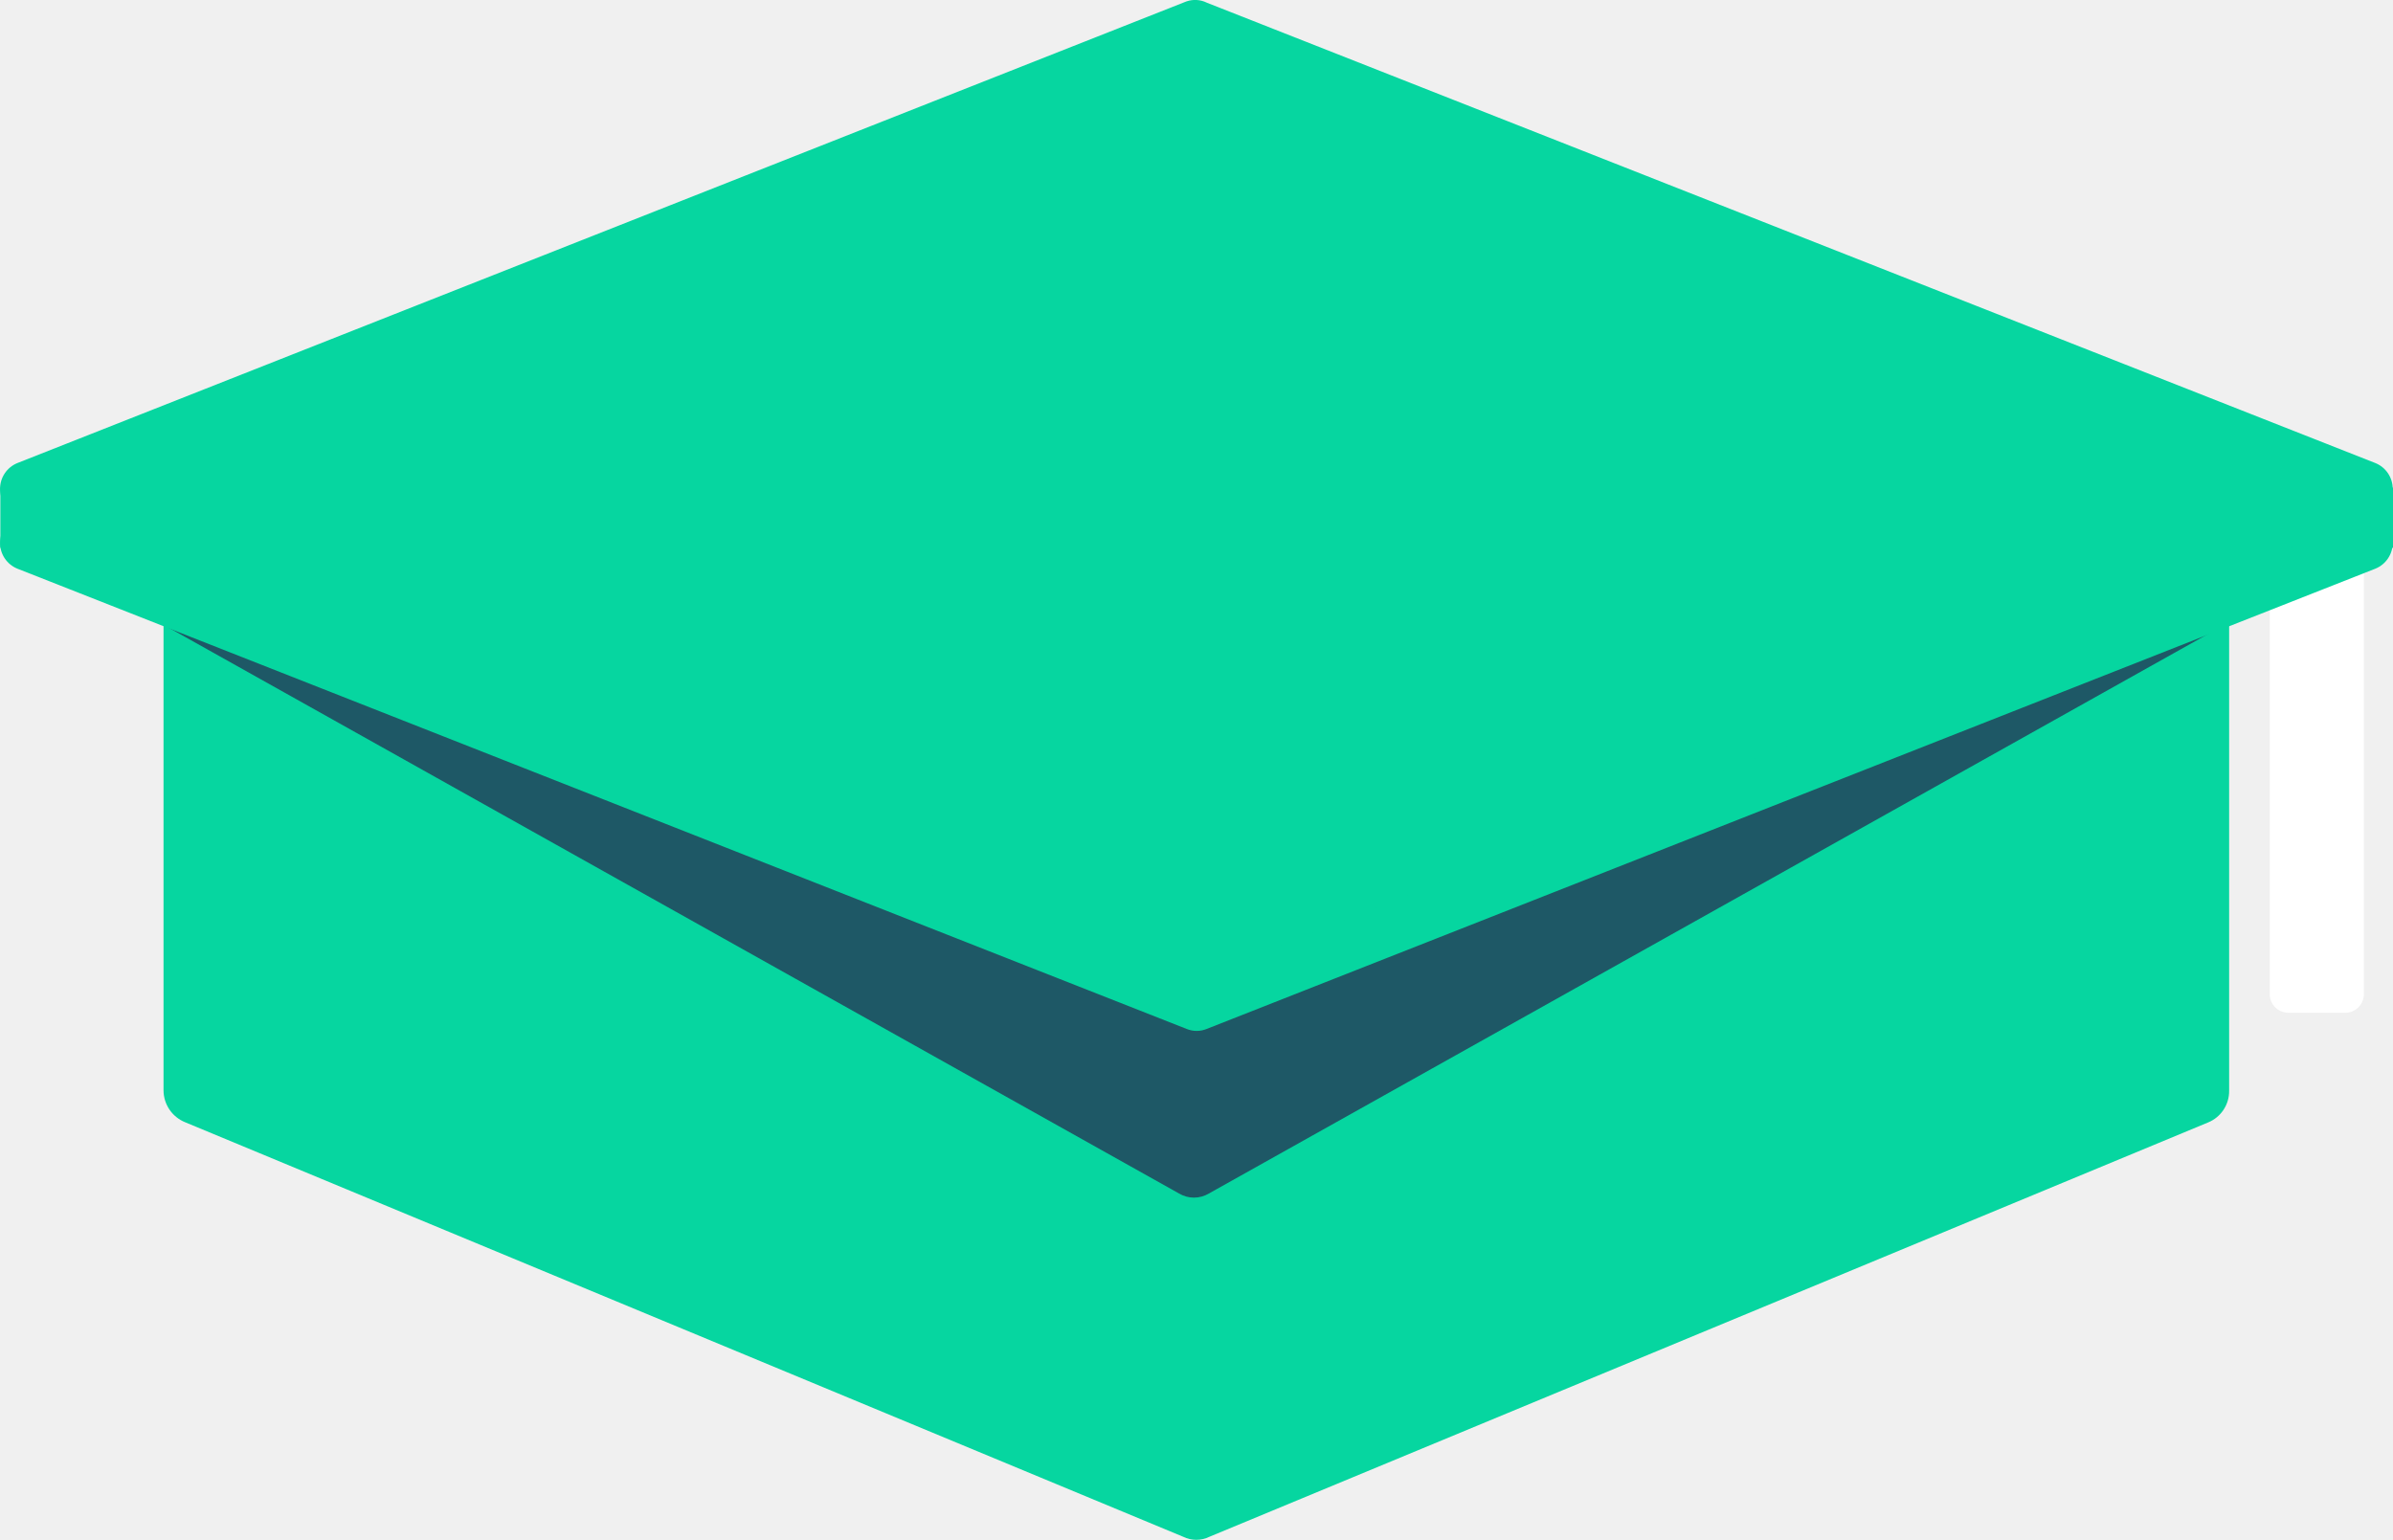
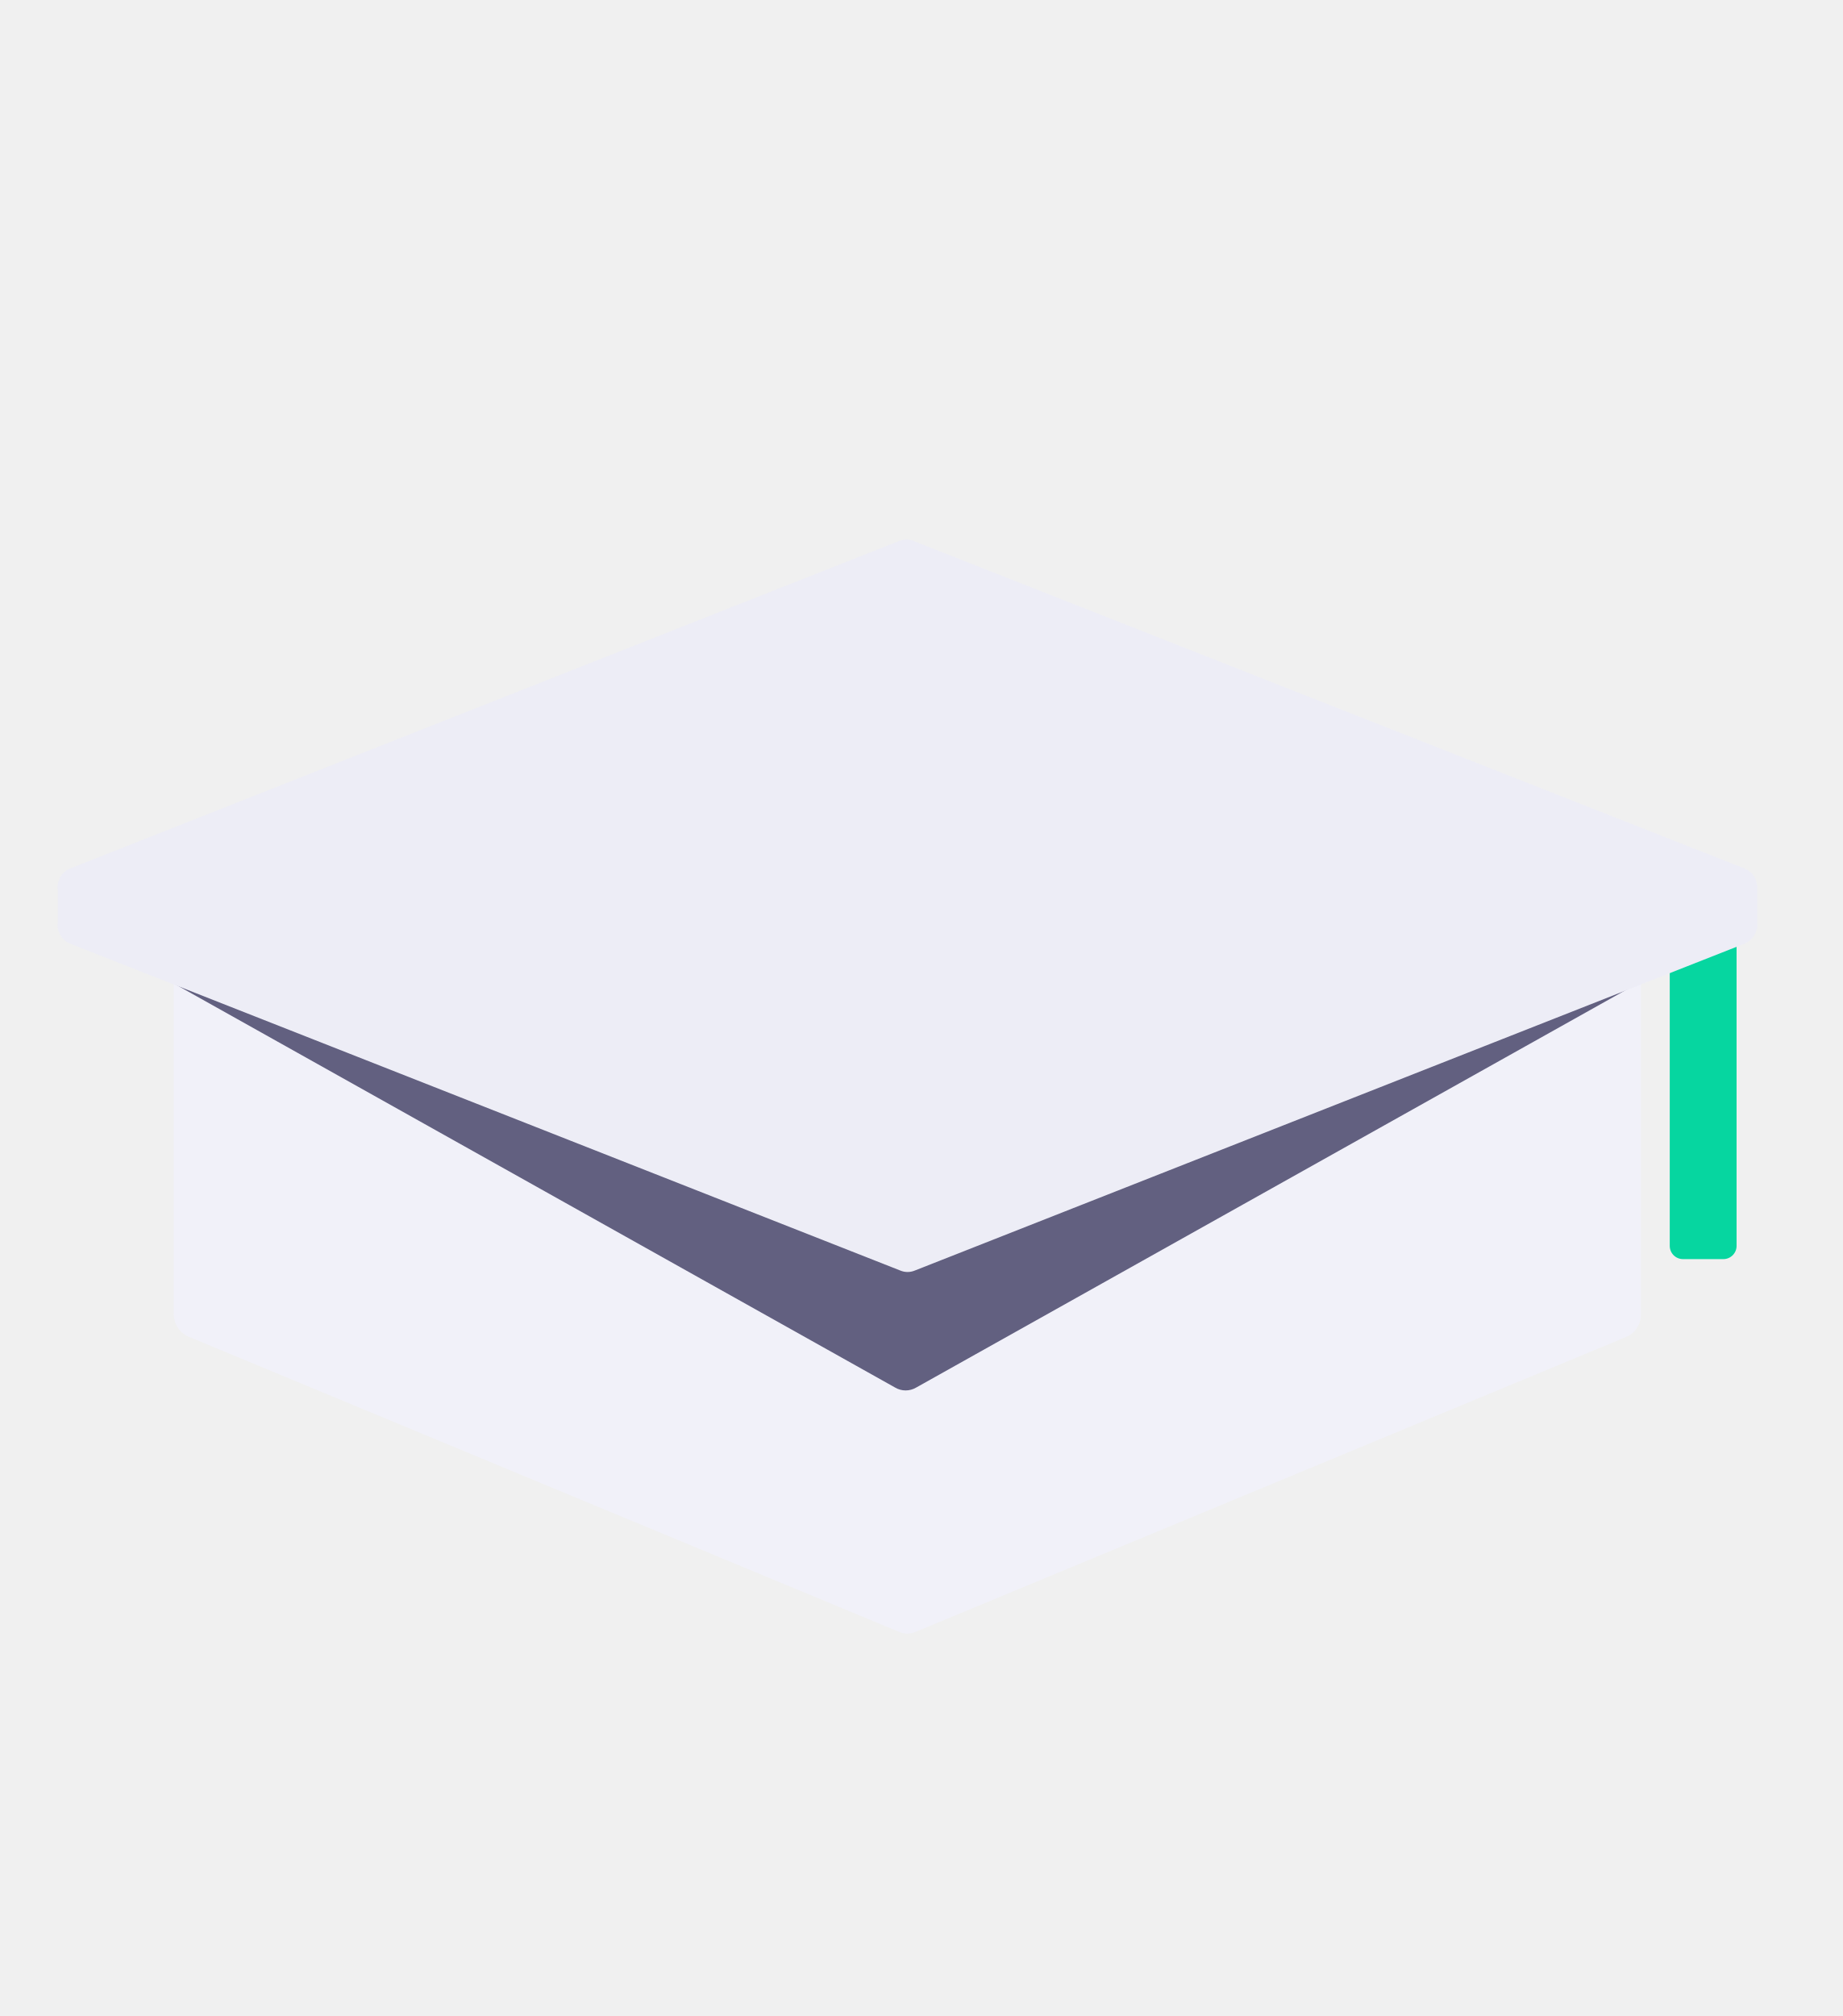
- <svg xmlns="http://www.w3.org/2000/svg" width="59.03" height="37.987" viewBox="0 0 59.03 37.987">
-   <g id="Group_3625" data-name="Group 3625" transform="translate(-833.618 -4803.814)">
-     <path id="Path_3391" data-name="Path 3391" d="M39.905,24.16H15.272a.852.852,0,0,0-.852.852V37.7a.852.852,0,0,0,.534.785L39.571,48.71a.735.735,0,0,0,.651,0L64.856,38.489a.835.835,0,0,0,.518-.785V25.012a.835.835,0,0,0-.835-.852Z" transform="translate(823.232 4793.015)" fill="#06d6a0" />
-     <path id="Path_3392" data-name="Path 3392" d="M14.42,25.39,39.471,39.419a.718.718,0,0,0,.735,0L65.257,25.39Z" transform="translate(823.232 4793.839)" fill="#27244f" opacity="0.71" />
-     <path id="Path_3393" data-name="Path 3393" d="M12.01,23.36v1.486l1.57.568V23.761Z" transform="translate(821.617 4792.479)" fill="#06d6a0" />
-     <rect id="Rectangle_2103" data-name="Rectangle 2103" width="2.321" height="11.473" rx="0.46" transform="translate(889.608 4817.326)" fill="#fff" />
-     <path id="Path_3394" data-name="Path 3394" d="M41.273,17.02,12.432,28.377a.685.685,0,0,0,0,1.269L41.273,41a.651.651,0,0,0,.5,0L70.6,29.646a.685.685,0,0,0,0-1.269L41.775,17.02a.651.651,0,0,0-.5,0Z" transform="translate(821.614 4788.197)" fill="#06d6a0" />
-     <path id="Path_3395" data-name="Path 3395" d="M41.273,16.194,12.432,27.584a.685.685,0,0,0,0,1.269L41.273,40.209a.651.651,0,0,0,.5,0L70.6,28.853a.685.685,0,0,0,0-1.269L41.775,16.227a.651.651,0,0,0-.5-.033Z" transform="translate(821.614 4787.654)" fill="#06d6a0" />
-     <path id="Path_3396" data-name="Path 3396" d="M47.98,23.36v1.486l-1.57.568V23.761Z" transform="translate(844.668 4792.479)" fill="#06d6a0" />
+ <svg xmlns="http://www.w3.org/2000/svg" width="64" height="70" viewBox="0 0 64 70">
+   <g id="Group_3948" data-name="Group 3948" transform="translate(-724 -4780)">
+     <g id="Group_3936" data-name="Group 3936" transform="translate(-107.617 -5.08)">
+       <path id="Path_3391" data-name="Path 3391" d="M39.905,24.16H15.272a.852.852,0,0,0-.852.852V37.7a.852.852,0,0,0,.534.785L39.571,48.71a.735.735,0,0,0,.651,0L64.856,38.489a.835.835,0,0,0,.518-.785V25.012a.835.835,0,0,0-.835-.852Z" transform="translate(823.232 4793.015)" fill="#f1f1f9" />
+       <path id="Path_3392" data-name="Path 3392" d="M14.42,25.39,39.471,39.419a.718.718,0,0,0,.735,0L65.257,25.39Z" transform="translate(823.232 4793.839)" fill="#27244f" opacity="0.71" />
+       <path id="Path_3393" data-name="Path 3393" d="M12.01,23.36v1.486l1.57.568V23.761Z" transform="translate(821.617 4792.479)" fill="#ededf6" />
+       <rect id="Rectangle_2103" data-name="Rectangle 2103" width="2.321" height="11.473" rx="0.46" transform="translate(889.608 4817.326)" fill="#06d6a0" />
+       <path id="Path_3394" data-name="Path 3394" d="M41.273,17.02,12.432,28.377a.685.685,0,0,0,0,1.269L41.273,41a.651.651,0,0,0,.5,0L70.6,29.646a.685.685,0,0,0,0-1.269L41.775,17.02a.651.651,0,0,0-.5,0Z" transform="translate(821.614 4788.197)" fill="#ededf6" />
+       <path id="Path_3395" data-name="Path 3395" d="M41.273,16.194,12.432,27.584a.685.685,0,0,0,0,1.269L41.273,40.209a.651.651,0,0,0,.5,0L70.6,28.853a.685.685,0,0,0,0-1.269L41.775,16.227a.651.651,0,0,0-.5-.033Z" transform="translate(821.614 4787.654)" fill="#ededf6" />
+       <path id="Path_3396" data-name="Path 3396" d="M47.98,23.36v1.486l-1.57.568V23.761Z" transform="translate(844.668 4792.479)" fill="#ededf6" />
+     </g>
+     <g id="Rectangle_2544" data-name="Rectangle 2544" transform="translate(724 4780)" fill="none" stroke="rgba(39,37,79,0)" stroke-width="1">
+       <rect width="64" height="70" stroke="none" />
+       <rect x="0.5" y="0.5" width="63" height="69" fill="none" />
+     </g>
  </g>
</svg>
